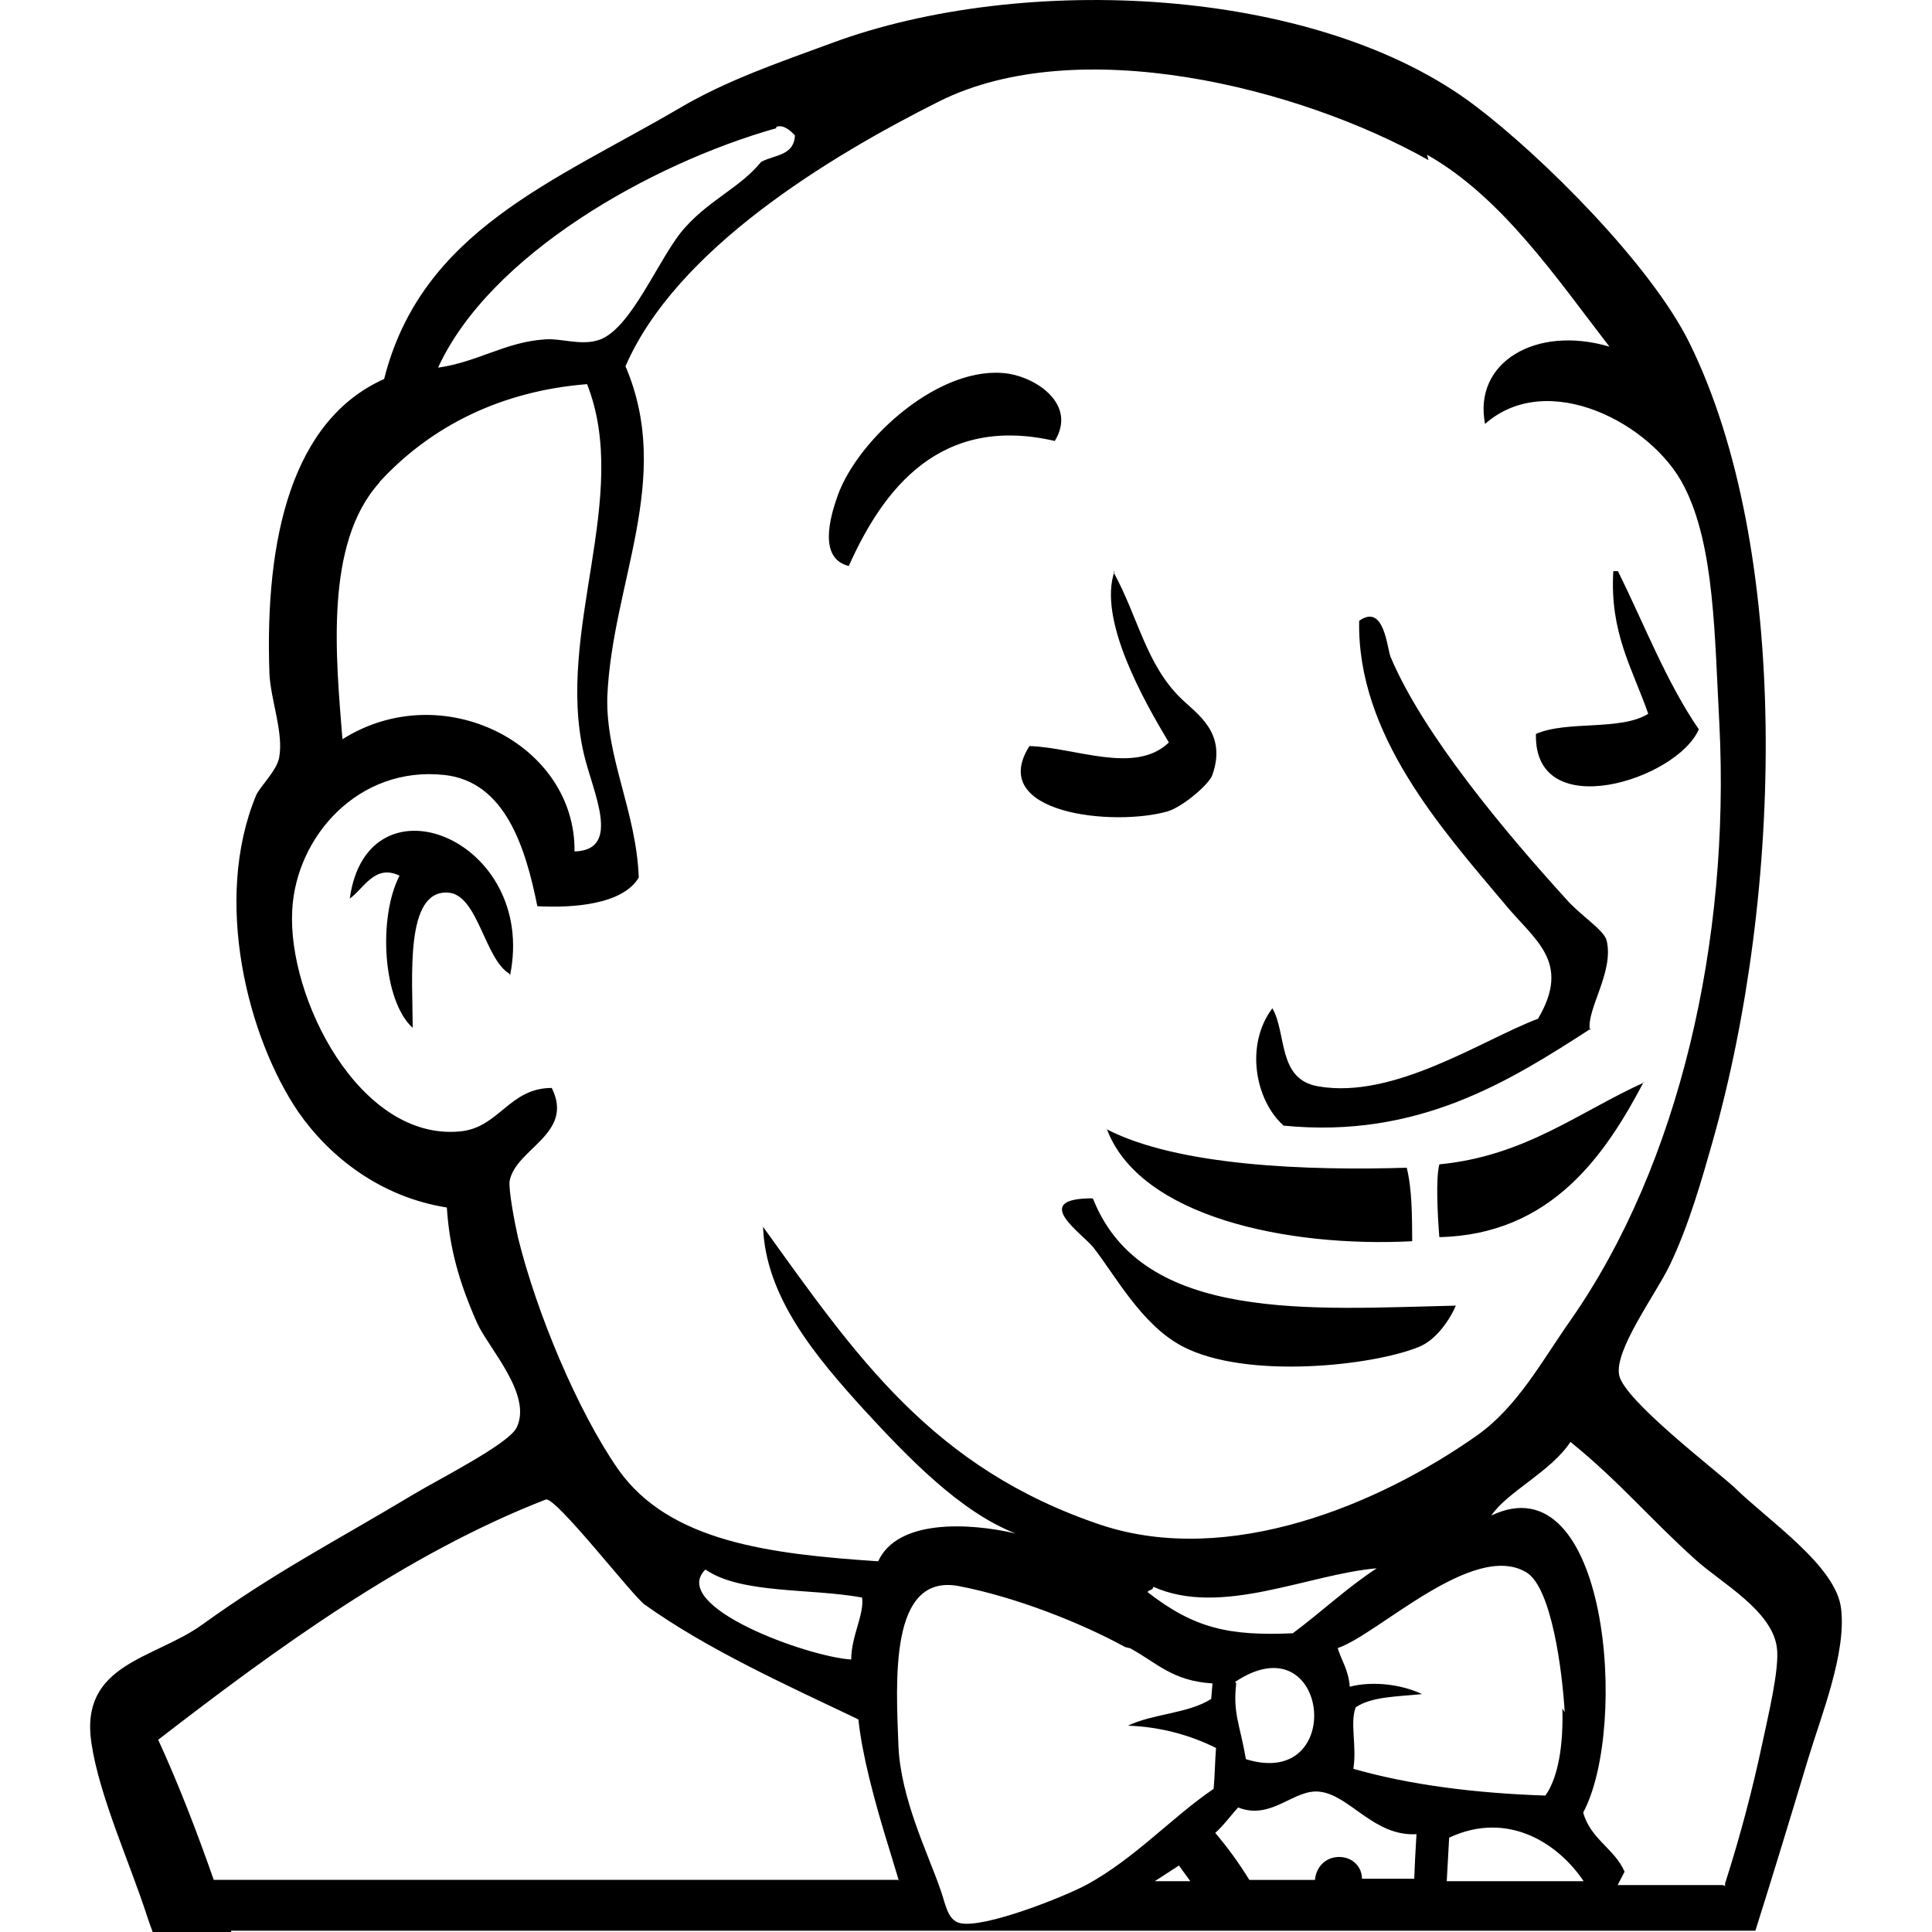
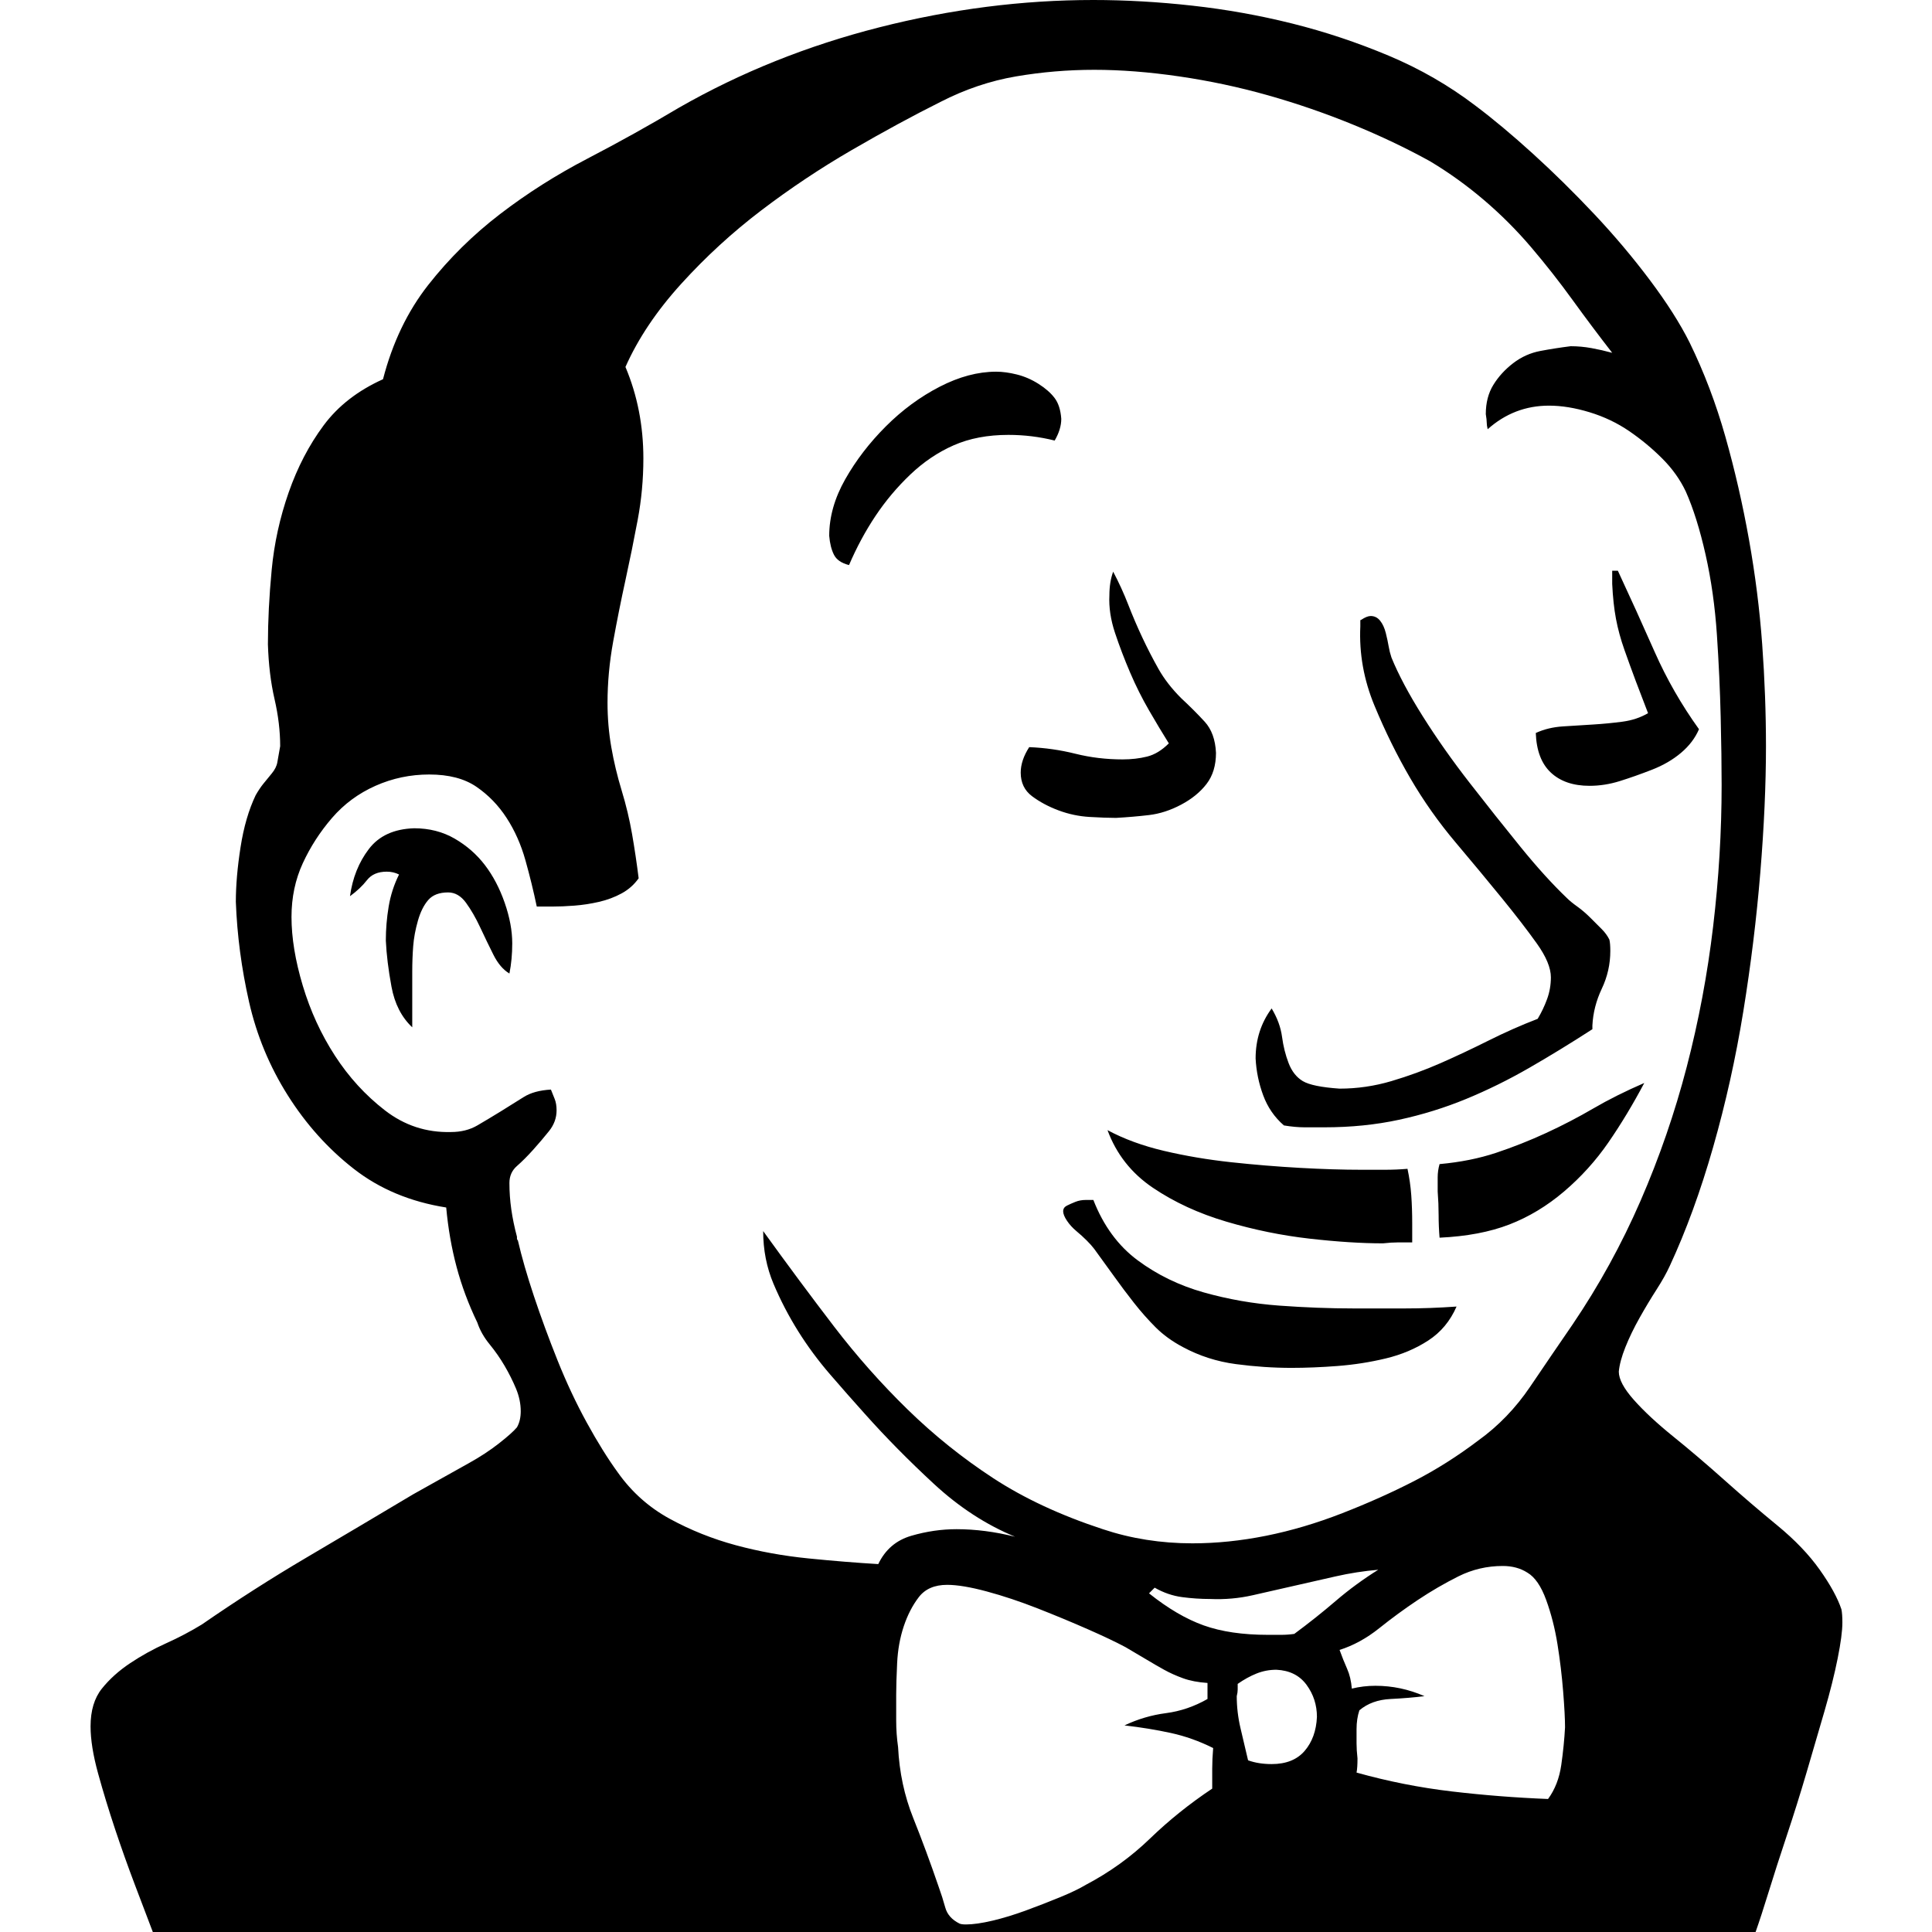
- <svg xmlns="http://www.w3.org/2000/svg" role="img" viewBox="0 0 24 24">
-   <path d="M2.872 24h-.975a3.866 3.866 0 01-.07-.197c-.215-.666-.594-1.49-.692-2.154-.146-.984.78-1.039 1.374-1.465.915-.66 1.635-1.025 2.627-1.62.295-.179 1.182-.624 1.281-.829.201-.408-.345-.982-.49-1.3-.225-.507-.345-.937-.376-1.435-.824-.13-1.455-.627-1.844-1.185-.63-.925-1.066-2.635-.525-3.936.045-.103.254-.305.285-.463.06-.308-.105-.72-.12-1.048-.06-1.692.284-3.15 1.425-3.66.463-1.84 2.113-2.453 3.673-3.367.58-.342 1.224-.562 1.89-.807 2.372-.877 6.027-.712 7.994.783.836.633 2.176 1.97 2.656 2.939 1.262 2.555 1.17 6.825.287 9.934-.12.421-.29 1.032-.533 1.533-.168.35-.689 1.05-.625 1.36.064.314 1.19 1.17 1.432 1.395.434.422 1.26.975 1.324 1.5.07.557-.248 1.336-.41 1.875-.217.721-.436 1.441-.654 2.131H2.87zm11.104-3.54c-.545-.3-1.361-.622-2.065-.757-.87-.164-.78 1.188-.75 1.994.03.643.36 1.316.51 1.744.076.197.09.41.256.449.3.068 1.29-.326 1.575-.479.6-.328 1.064-.844 1.574-1.189.016-.17.016-.34.03-.508a2.648 2.648 0 00-1.095-.277c.314-.15.75-.15 1.035-.332l.016-.193c-.496-.03-.69-.254-1.021-.436zm7.454 2.935a17.78 17.78 0 00.465-1.752c.06-.287.215-.918.178-1.176-.059-.459-.684-.799-1.004-1.086-.584-.525-.95-.975-1.56-1.469-.249.375-.78.615-.983.914 1.447-.689 1.71 2.625 1.141 3.69.09.329.391.45.514.735l-.086.166h1.29c.013 0 .03 0 .044.014zm-6.634-.012c-.05-.074-.1-.135-.15-.209l-.301.195h.45zm2.77 0c.008-.209.018-.404.03-.598-.53.029-.825-.48-1.196-.527-.324-.045-.6.361-1.02.195-.095.105-.183.227-.284.316.154.18.295.375.424.584h.815c.014-.164.135-.285.3-.285.165 0 .284.121.284.27h.66zm2.116 0c-.314-.479-.947-.898-1.68-.555l-.03.541h1.71zm-8.51 0l-.104-.344c-.225-.72-.36-1.26-.405-1.68-.914-.436-1.875-.87-2.654-1.426-.15-.105-1.109-1.35-1.23-1.305-1.739.676-3.359 1.86-4.814 2.984.256.557.48 1.141.69 1.74h8.505zm8.265-2.113c-.029-.512-.164-1.56-.48-1.74-.66-.39-1.846.78-2.34.943.045.15.135.271.15.48.285-.074.645-.029.898.092-.299.03-.629.03-.824.164-.074.195.016.48-.029.764.69.197 1.5.303 2.385.332.164-.227.225-.645.211-1.082zm-4.08-.36c-.044.375.046.51.12.943 1.26.391 1.034-1.74-.135-.959zM8.76 19.5c-.45.457 1.27 1.082 1.814 1.115 0-.29.165-.564.135-.77-.65-.118-1.502-.042-1.945-.347zm5.565.215c0 .043-.061.03-.068.064.58.451 1.014.545 1.802.51.354-.262.67-.563 1.043-.807-.855.074-1.931.607-2.774.23zm3.42-17.726c-1.606-.906-4.35-1.591-6.076-.731-1.38.692-3.27 1.84-3.899 3.292.6 1.402-.166 2.686-.226 4.109-.018.757.36 1.42.391 2.242-.2.338-.825.38-1.26.356-.146-.729-.4-1.549-1.155-1.63-1.064-.116-1.845.764-1.89 1.683-.06 1.08.833 2.864 2.085 2.745.488-.046.608-.54 1.139-.54.285.57-.445.75-.523 1.154-.016.105.06.511.104.705.233.944.744 2.16 1.245 2.88.635.9 1.884 1.051 3.229 1.141.24-.525 1.125-.48 1.706-.346-.691-.27-1.336-.945-1.875-1.529-.615-.676-1.23-1.41-1.261-2.28 1.155 1.604 2.1 3 4.2 3.704 1.59.525 3.45-.254 4.664-1.109.51-.359.811-.93 1.17-1.439 1.35-1.936 1.98-4.71 1.846-7.394-.06-1.111-.06-2.221-.436-2.955-.389-.781-1.695-1.471-2.475-.781-.15-.764.63-1.23 1.545-.96-.66-.854-1.336-1.858-2.266-2.384zM13.58 14.896c.615 1.544 2.724 1.363 4.505 1.323-.084.194-.256.435-.465.515-.57.232-2.145.408-2.937-.012-.506-.27-.824-.873-1.102-1.227-.137-.172-.795-.608-.012-.609zm.164-.87c.893.464 2.52.517 3.731.48.066.267.066.593.068.913-1.55.08-3.386-.304-3.794-1.395h-.005zm6.675-.586c-.473.9-1.145 1.897-2.539 1.928-.023-.284-.045-.735 0-.904 1.064-.103 1.727-.646 2.543-1.017zm-.649-.667c-1.02.66-2.154 1.375-3.824 1.21-.351-.31-.485-1-.14-1.458.181.313.06.885.57.97.944.165 2.038-.579 2.73-.84.42-.713-.046-.976-.42-1.433-.782-.93-1.83-2.1-1.802-3.51.314-.224.346.346.391.45.404.96 1.424 2.175 2.174 3 .18.21.48.39.51.524.092.39-.254.854-.209 1.11zm-13.439-.675c-.314-.184-.393-.99-.768-1.01-.535-.03-.438 1.05-.436 1.68-.37-.33-.435-1.365-.164-1.89-.308-.15-.445.164-.618.284.22-1.59 2.34-.734 1.99.96zM4.713 5.995c-.685.756-.54 2.174-.459 3.188 1.244-.785 2.898.06 2.883 1.394.595-.016.223-.744.115-1.215-.353-1.528.592-3.187.041-4.59-1.064.084-1.939.52-2.578 1.215zm9.12 1.113c.307.562.404 1.148.84 1.57.195.19.574.424.387.95-.045.121-.365.391-.551.45-.674.195-2.254.03-1.721-.81.563.015 1.314.36 1.732-.045-.314-.524-.885-1.53-.674-2.13zm6.198-.013h.068c.33.668.6 1.375 1.004 1.965-.27.628-2.053 1.19-2.023.057.39-.17 1.05-.035 1.395-.25-.193-.556-.48-1.006-.434-1.771zm-6.927-1.617c-1.422-.33-2.131.592-2.56 1.553-.384-.094-.231-.615-.135-.883.255-.701 1.28-1.633 2.119-1.506.359.057.848.386.576.834zM9.642 1.593c-1.56.44-3.56 1.574-4.2 2.974.495-.07.84-.321 1.33-.351.186-.016.428.074.641.015.424-.104.78-1.065 1.102-1.41.31-.345.685-.496.94-.81.167-.09.409-.074.42-.33-.073-.075-.15-.135-.232-.105v.017z" />
+ <svg xmlns="http://www.w3.org/2000/svg" width="1em" height="1em" viewBox="0 0 2048 2048">
+   <path fill="currentColor" d="M1715 605q20 43 39 86t47 82q-6 14-19 25t-31 18t-34 12t-32 5q-26 0-41-14t-16-42q13-6 29-7t32-2t31-3t27-9q-7-18-13-34t-12-33t-9-33t-4-37v-14zM371 950q4-29 20-50t48-22q24 0 43 11t32 28t21 40t8 43q0 17-3 32q-10-6-17-20t-14-29t-15-26t-19-11q-14 0-21 8t-11 22t-5 27t-1 27v59q-17-16-22-43t-6-49q0-18 3-36t11-34q-6-3-13-3q-14 0-21 9t-18 17m1345 504q0 12 16 30t42 39t54 46t56 48t45 47t23 42q1 5 1 14q0 13-5 38t-14 56t-19 65t-21 67t-19 59t-14 43H162q-8-21-19-50t-21-59t-18-59t-8-50q0-25 12-40t30-27t38-21t38-20q55-38 111-71t113-67q9-5 25-14t34-19t32-21t19-17q4-7 4-17q0-12-5-24t-12-24t-16-23t-13-23q-14-29-22-59t-11-63q-57-9-98-41t-70-78t-41-99t-14-106q0-26 5-58t16-55q4-7 8-12t9-11t6-12t3-17q0-24-6-50t-7-58q0-37 4-79t18-82t37-71t63-49q15-58 48-100t76-75t93-59t97-54q98-56 212-85t227-29q51 0 105 6t106 19t102 34t92 53q28 21 61 51t65 64t59 70t42 66q23 47 38 100t25 109t14 111t4 108q0 61-6 134t-18 147t-32 144t-46 126q-5 11-14 25t-18 30t-15 31t-7 26m-431 442v-21q0-10 1-22q-22-11-45-16t-49-8q21-10 44-13t44-15v-17q-15-1-26-5t-20-9t-19-11t-22-13q-15-8-40-19t-53-22t-54-18t-42-7q-20 0-30 13t-16 31t-7 39t-1 33v28q0 14 2 28q2 40 16 75t27 73q4 11 7 22t15 17q2 1 7 1q11 0 28-4t36-11t36-14t27-13q38-20 68-49t66-53m-67-207q30 24 58 34t68 10h14q7 0 14-1q23-17 44-35t45-33q-23 2-45 7t-44 10t-44 10t-45 4q-15 0-30-2t-29-10zm105 177q11 4 25 4q23 0 35-14t13-36q0-19-11-34t-32-16q-11 0-21 4t-20 11v6q0 3-1 7q0 17 4 34t8 34m318 41q11-15 14-36t4-40q0-13-2-38t-6-50t-12-47t-20-29q-11-7-26-7q-25 0-47 11t-43 25t-41 30t-42 23q4 11 8 20t5 21q12-3 25-3q27 0 52 11q-16 2-36 3t-33 12q-3 9-3 20v15q0 7 1 16q0 10-1 15q50 14 101 20t102 8m-377-271q38 0 78-8t81-24t76-34t68-43q32-23 55-57t45-66q42-62 72-131t49-142t28-149t9-150q0-30-1-72t-4-87t-12-85t-21-67q-9-19-25-35t-35-29t-42-20t-43-7q-37 0-65 25q-1-4-1-7t-1-9q0-18 8-31t21-23t29-13t32-5q11 0 22 2t22 5q-21-27-42-56t-44-56t-50-50t-57-41q-38-21-82-39t-90-31t-94-20t-90-7t-83 7t-80 27q-44 22-94 51t-96 64t-85 78t-59 88q19 45 19 97q0 33-6 65t-13 64t-13 65t-6 65q0 24 4 47t11 46t11 46t7 47q-7 10-18 16t-24 9t-26 4t-24 1h-16q-5-24-12-49t-20-45t-32-33t-50-13q-30 0-57 12t-46 34t-31 48t-12 57q0 33 12 73t34 74t53 58t70 23q16 0 28-7t25-15t24-15t29-8l4 10q2 5 2 12q0 12-8 22t-17 20t-17 17t-8 18q0 14 2 28t6 29v2q0 1 1 2q6 26 17 59t25 68t31 66t33 53q22 31 55 49t70 28t77 14t74 6q11-23 35-30t48-7q30 0 62 8q-46-19-86-56t-73-74q-18-20-37-42t-34-46t-26-50t-11-56q39 54 75 101t78 88t91 73t116 54q45 15 95 15m262-324q-1-12-1-24t-1-25v-15q0-7 2-14q33-3 60-12t53-21t50-26t54-27q-18 34-38 63t-47 52t-58 35t-74 14m-165-119q-15-13-22-32t-8-39q0-30 17-53q9 15 11 30t7 28t15 19t39 8q28 0 55-8t52-19t51-24t52-23q6-10 10-21t4-23q0-15-15-36t-37-48t-49-59t-48-68t-38-77t-15-84v-6q0-1 1-1q6-4 10-4q6 0 10 5t6 13t3 14t3 12q11 27 33 62t50 71t54 68t49 54q4 4 11 9t14 12t12 12t8 11q1 4 1 12q0 21-9 40t-10 39v4q-34 22-67 41t-67 33t-71 22t-79 8h-21q-10 0-22-2m-72-395q0 20-10 33t-27 22t-34 11t-35 3q-11 0-28-1t-33-7t-28-15t-12-25q0-13 9-27q25 1 49 7t50 6q14 0 26-3t23-14q-10-16-21-35t-20-40t-16-42t-6-40q0-14 4-25q9 17 16 35t15 35t17 33t24 31q14 13 25 25t12 33m-130 474q16 41 47 64t70 34t80 14t79 3h54q27 0 55-2q-10 23-30 36t-45 19t-51 8t-49 2q-29 0-59-4t-56-18q-17-9-29-21t-23-26t-21-28t-21-29q-3-4-8-9t-11-10t-10-11t-4-10t4-6t9-4t11-2t8 0m-103-878q10 0 22 3t23 10t17 15t7 22q0 11-7 23q-24-6-49-6q-33 0-58 11t-46 31t-37 44t-28 52q-12-3-16-11t-5-20q0-30 17-60t43-56t57-42t60-16m118 804q26 14 60 22t71 12t73 6t65 2h25q12 0 24-1q3 14 4 28t1 30v20h-15q-7 0-16 1q-34 0-78-5t-88-18t-78-36t-48-61" />
</svg>
